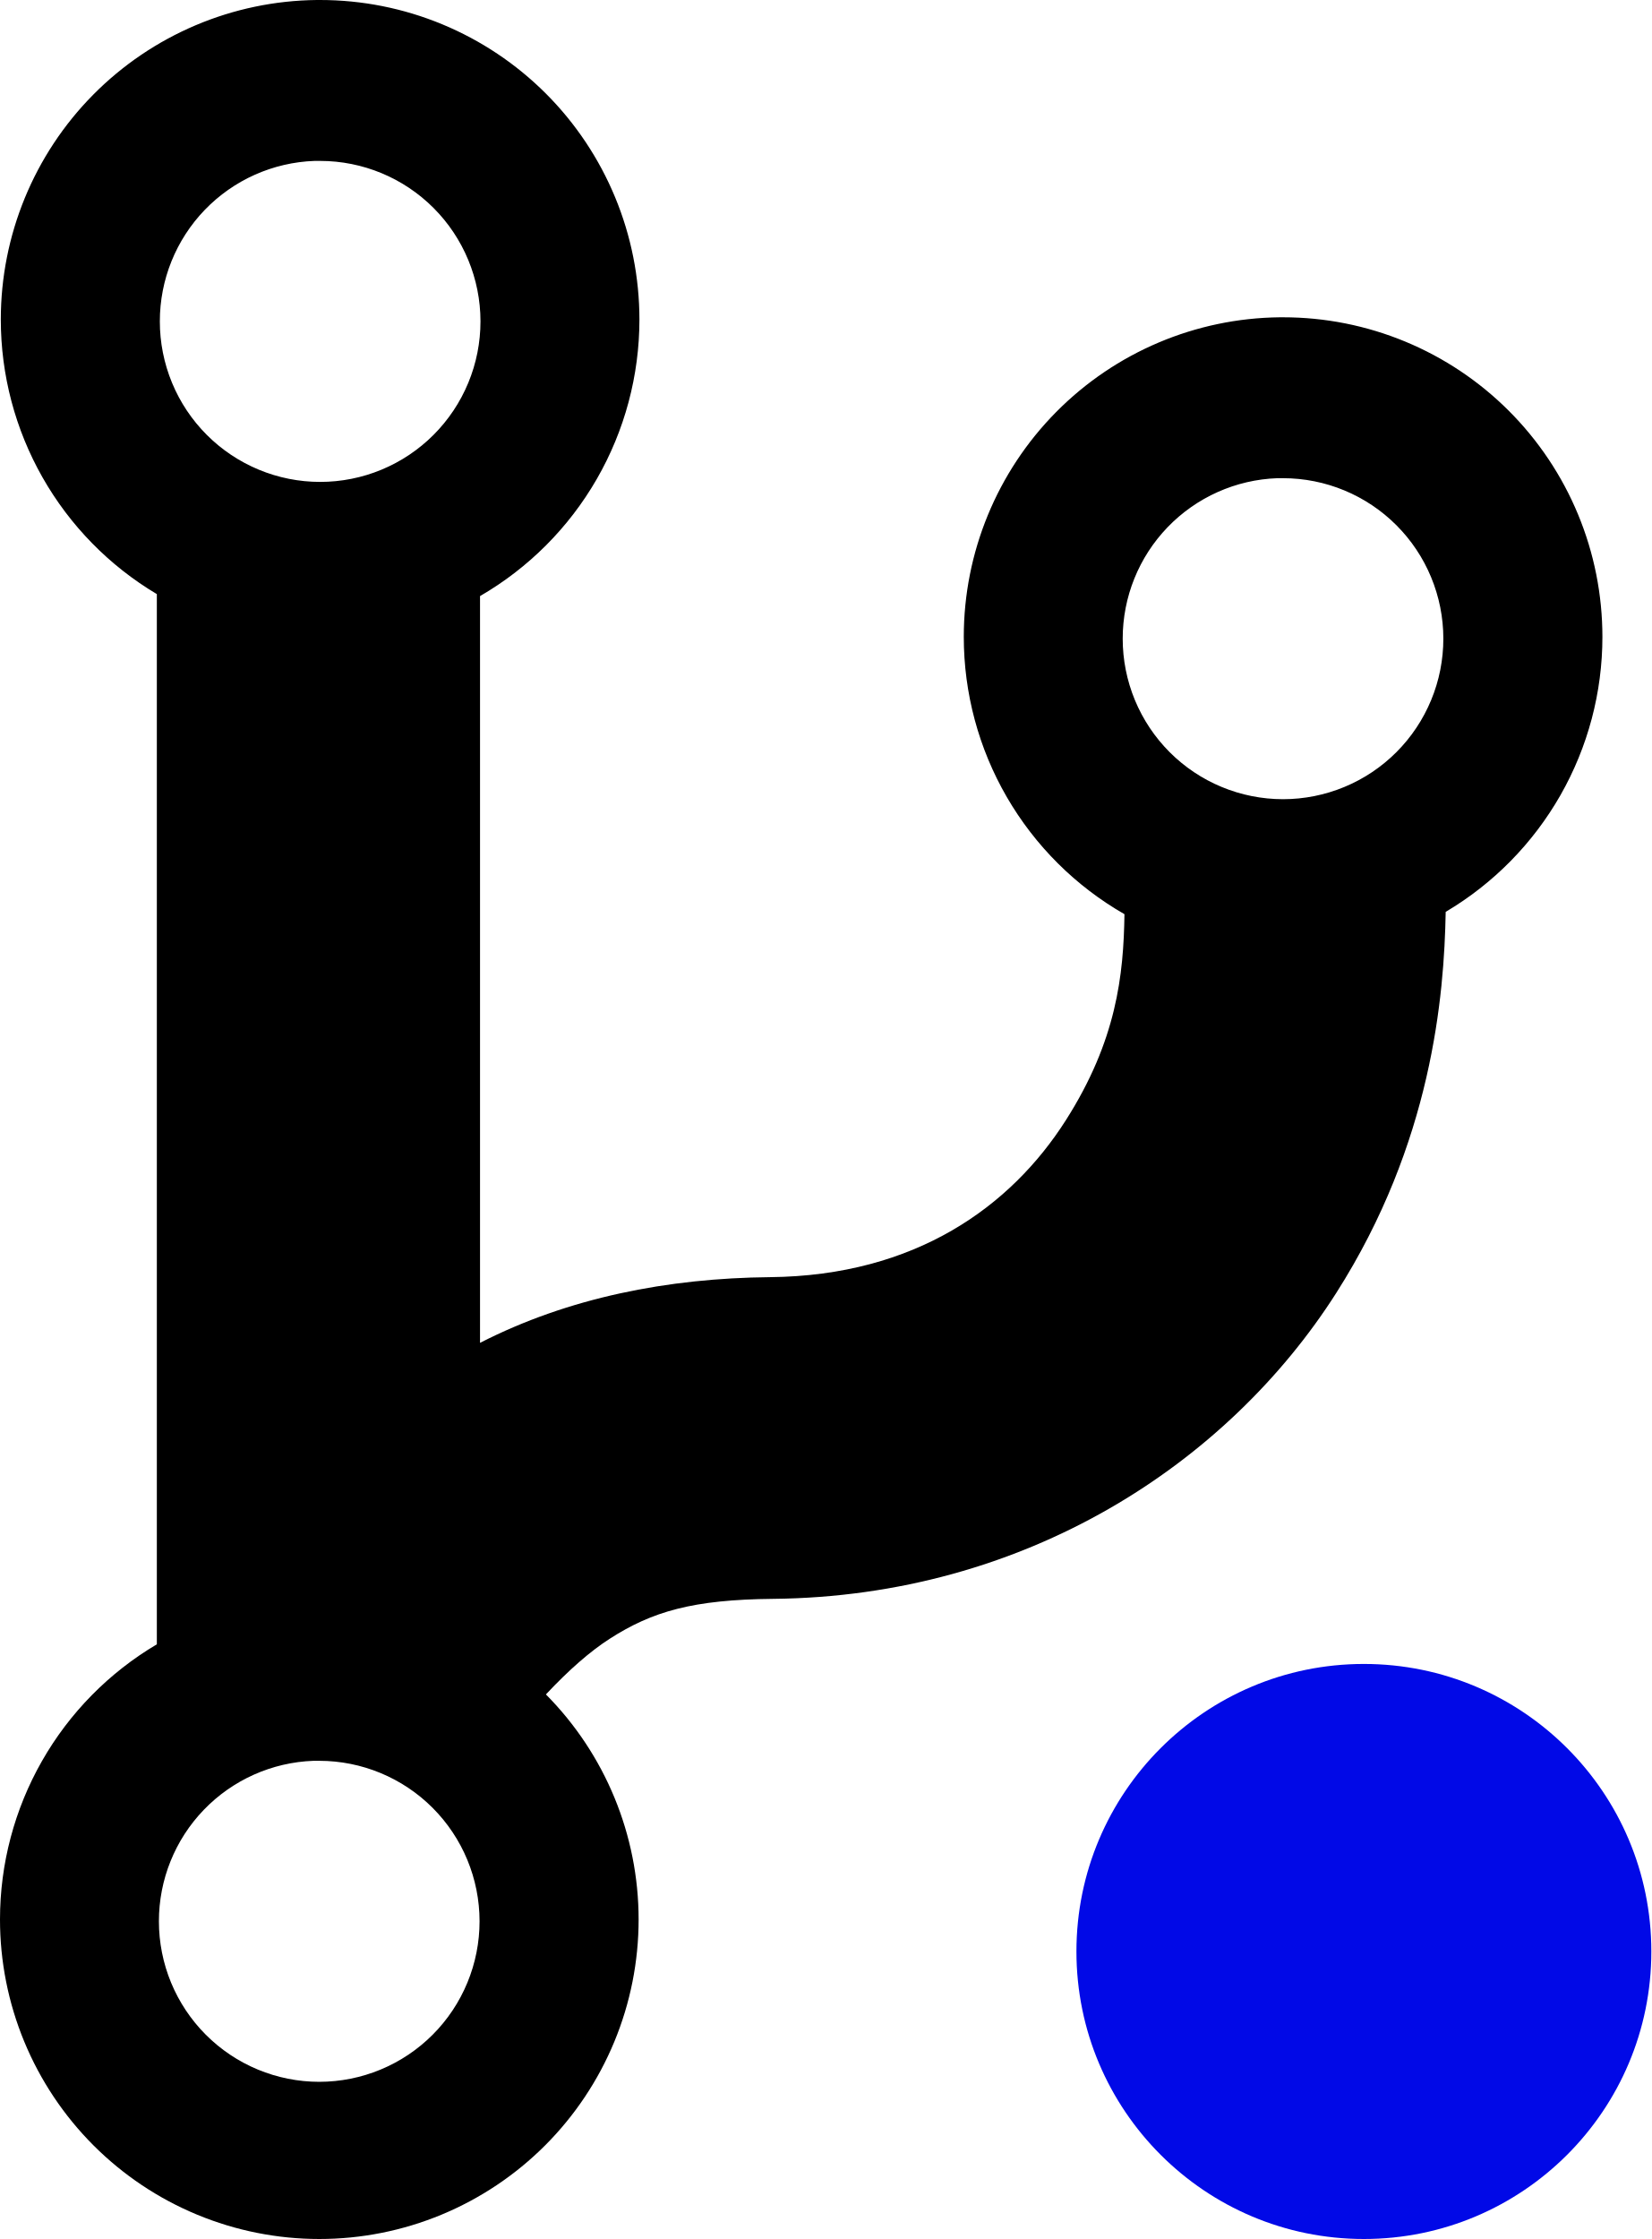
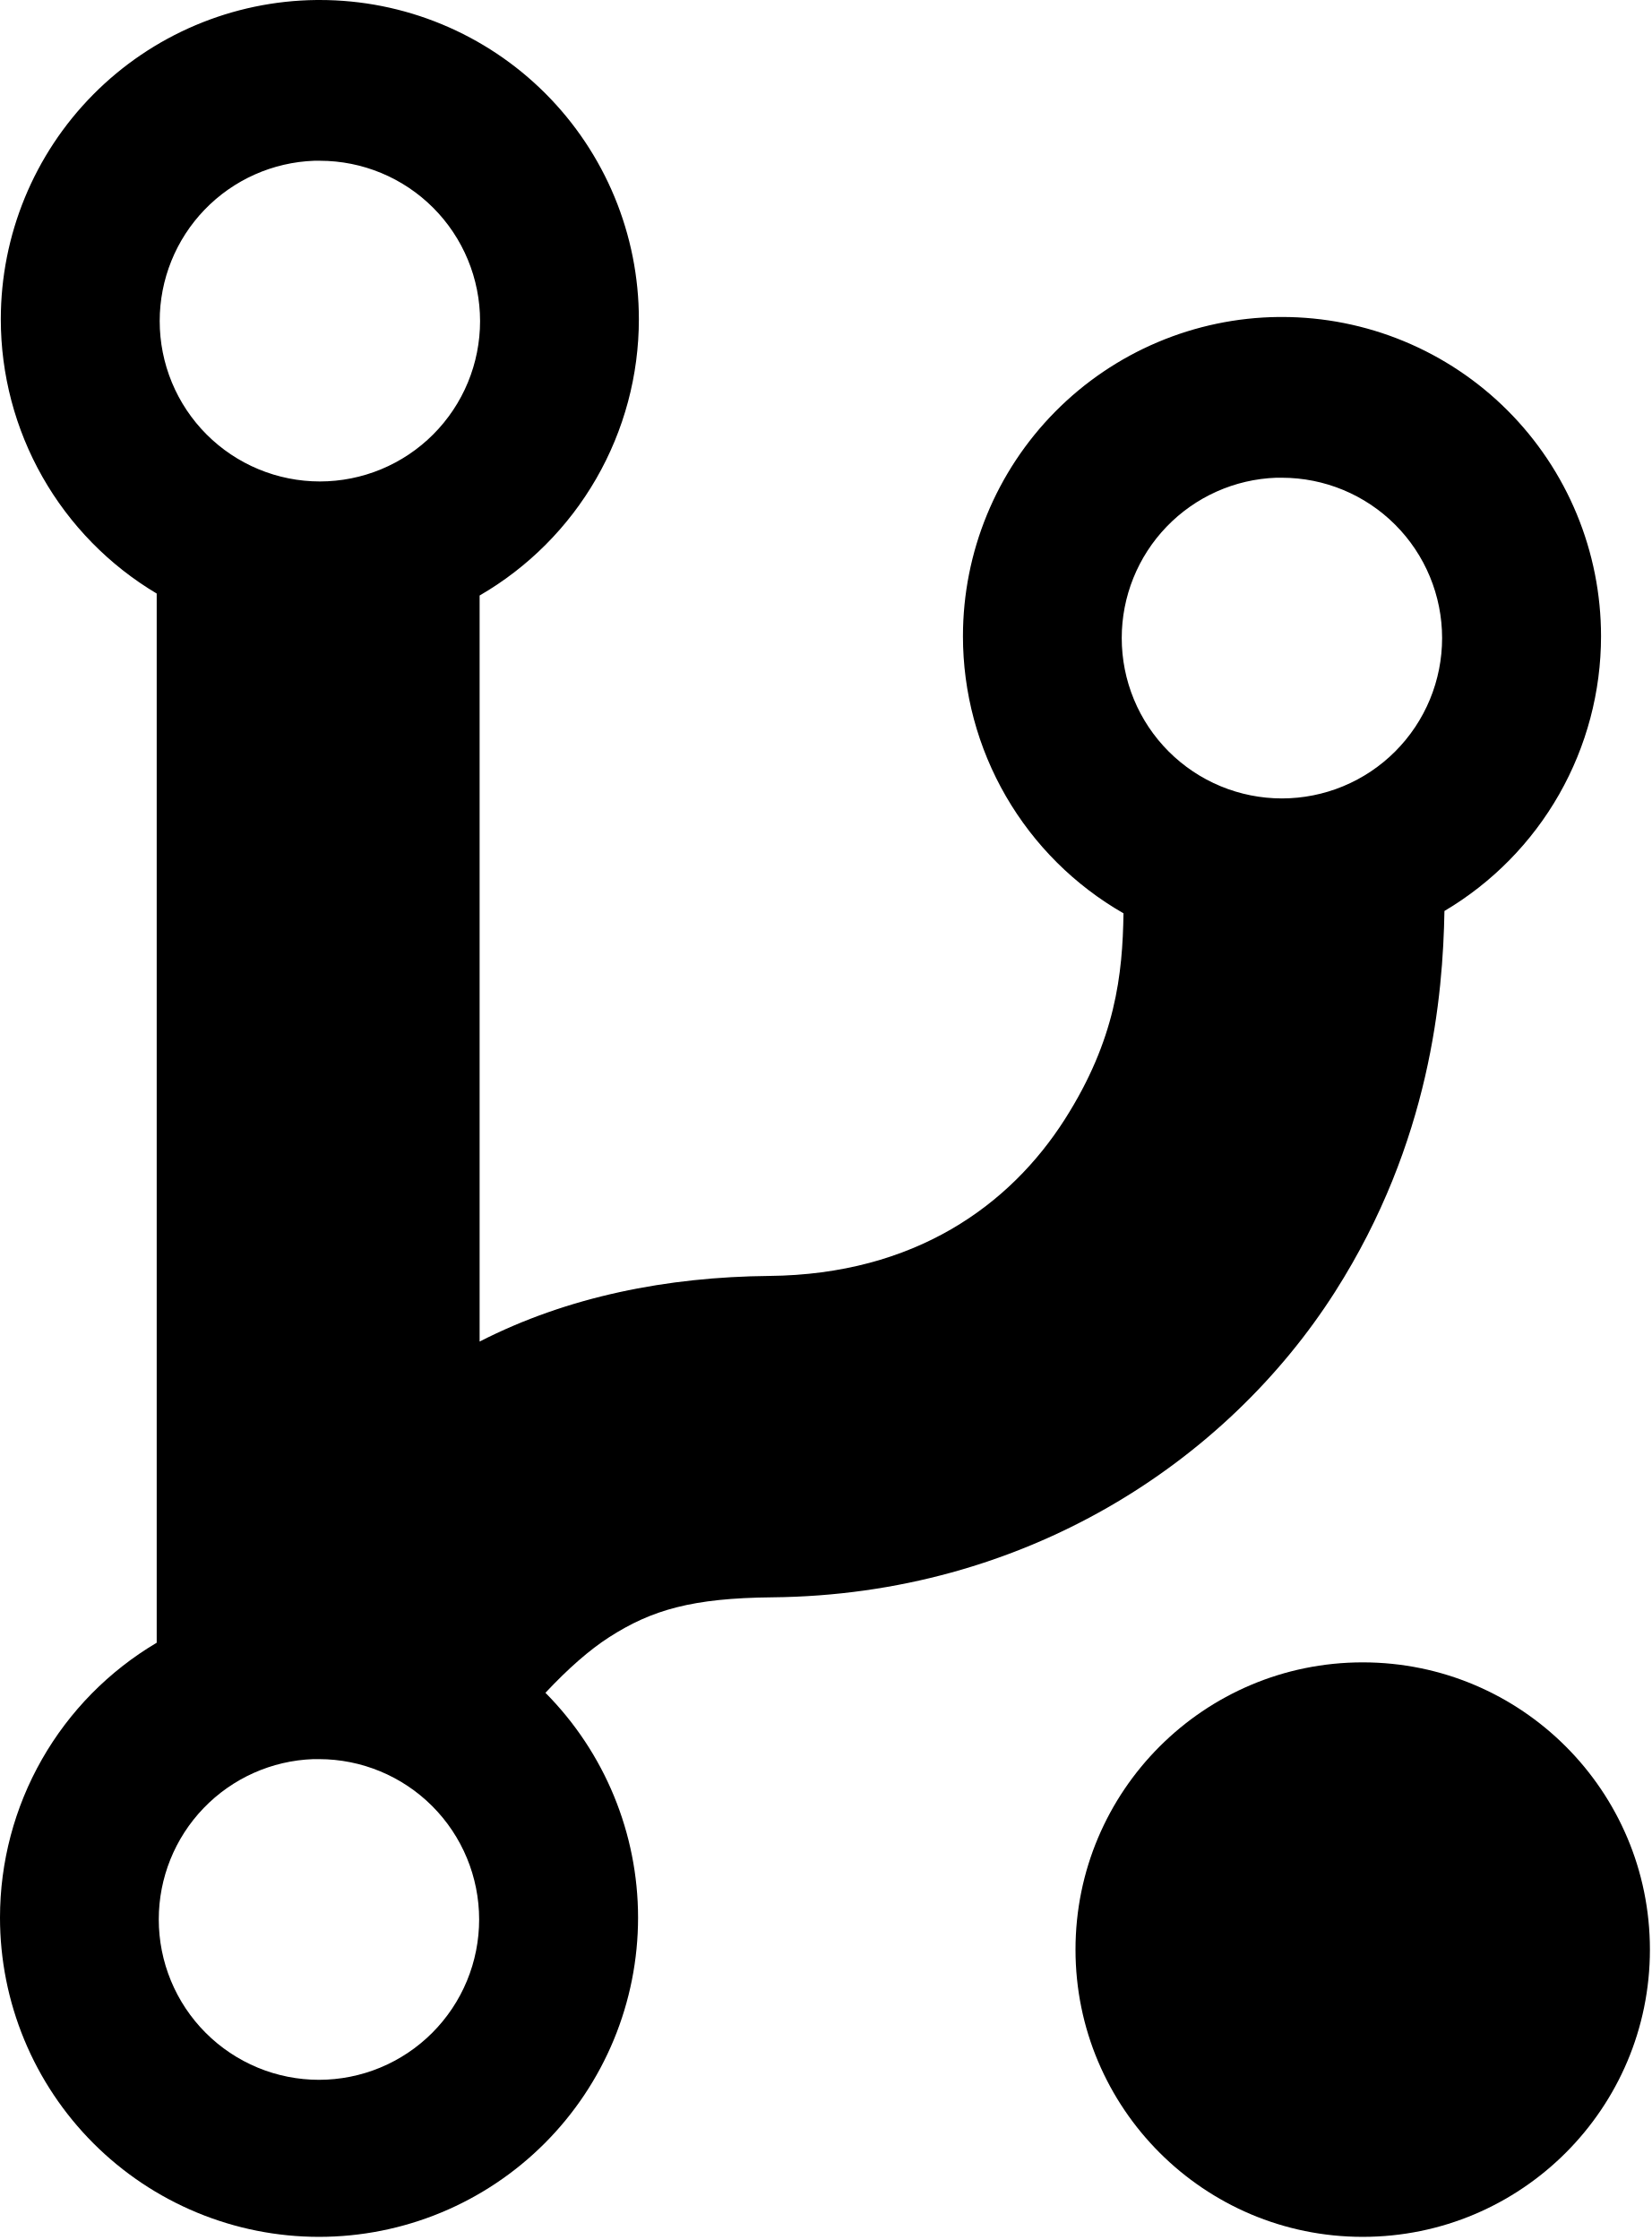
- <svg xmlns="http://www.w3.org/2000/svg" width="135" height="183" viewBox="0 0 135 183" fill="none">
-   <path opacity="0.999" d="M25.9 0C19.024 0.071 12.454 2.854 7.617 7.743C2.78 12.633 0.067 19.234 0.066 26.113C0.066 30.64 1.242 35.088 3.478 39.023C5.714 42.958 8.934 46.244 12.822 48.558V134.395C8.916 136.704 5.679 139.992 3.431 143.935C1.183 147.878 8.22438e-05 152.338 5.67919e-07 156.878C-0.001 160.307 0.674 163.704 1.985 166.873C3.296 170.042 5.218 172.921 7.642 175.347C10.066 177.773 12.943 179.697 16.11 181.01C19.276 182.323 22.671 182.999 26.099 183C29.528 183.001 32.923 182.326 36.091 181.013C39.259 179.701 42.138 177.776 44.562 175.351C46.987 172.925 48.91 170.045 50.222 166.875C51.534 163.705 52.209 160.308 52.208 156.878C52.205 149.988 49.48 143.379 44.629 138.49C46.515 136.479 48.248 134.969 49.834 133.948C53.325 131.701 56.658 130.742 63.187 130.679C83.84 130.48 100.349 119.63 109.241 105.678C117.068 93.397 118.065 81.415 118.188 74.529C122.092 72.218 125.326 68.929 127.573 64.987C129.82 61.044 131.001 56.584 131 52.046C130.999 48.616 130.324 45.22 129.011 42.051C127.699 38.883 125.776 36.004 123.351 33.579C120.927 31.154 118.049 29.231 114.881 27.919C111.714 26.607 108.319 25.932 104.891 25.933C104.802 25.932 104.714 25.932 104.625 25.933C97.749 26.004 91.18 28.786 86.343 33.676C81.505 38.565 78.792 45.166 78.791 52.046C78.79 56.648 80.004 61.168 82.311 65.15C84.618 69.131 87.935 72.432 91.927 74.719C91.853 79.714 91.283 85.046 87.13 91.567C82.646 98.602 74.851 104.271 62.94 104.386C54.609 104.467 46.476 106.055 39.243 109.755V48.72C43.206 46.426 46.496 43.13 48.783 39.162C51.07 35.194 52.274 30.694 52.274 26.113C52.273 22.683 51.598 19.287 50.285 16.119C48.973 12.95 47.05 10.071 44.625 7.646C42.201 5.222 39.322 3.298 36.155 1.986C32.988 0.674 29.593 -0 26.165 0C26.076 -0 25.987 -0 25.898 0H25.9ZM25.716 13.152C25.869 13.149 26.021 13.149 26.174 13.152C29.649 13.153 32.983 14.535 35.44 16.994C37.898 19.453 39.279 22.788 39.28 26.265C39.281 27.988 38.943 29.694 38.284 31.286C37.626 32.878 36.661 34.324 35.444 35.543C34.227 36.761 32.782 37.728 31.191 38.388C29.601 39.048 27.896 39.388 26.174 39.388C24.452 39.388 22.747 39.048 21.157 38.388C19.566 37.728 18.121 36.761 16.904 35.543C15.687 34.324 14.721 32.878 14.063 31.286C13.405 29.694 13.066 27.988 13.067 26.265C13.066 22.865 14.384 19.598 16.744 17.151C19.104 14.705 22.321 13.271 25.718 13.152H25.716ZM104.432 39.084C104.585 39.081 104.737 39.081 104.89 39.084C108.366 39.085 111.699 40.467 114.156 42.926C116.614 45.385 117.995 48.72 117.996 52.198C117.997 53.92 117.659 55.626 117 57.218C116.342 58.81 115.377 60.257 114.16 61.475C112.943 62.694 111.498 63.661 109.907 64.32C108.316 64.98 106.612 65.32 104.89 65.321C103.168 65.32 101.463 64.98 99.873 64.32C98.282 63.661 96.837 62.694 95.62 61.475C94.403 60.257 93.438 58.81 92.779 57.218C92.121 55.626 91.782 53.92 91.783 52.198C91.782 48.799 93.099 45.533 95.457 43.087C97.815 40.641 101.03 39.206 104.424 39.084H104.432ZM25.64 143.916C25.793 143.913 25.945 143.913 26.098 143.916C29.574 143.917 32.907 145.299 35.364 147.758C37.822 150.217 39.203 153.552 39.205 157.03C39.205 158.752 38.867 160.458 38.208 162.05C37.55 163.642 36.585 165.089 35.368 166.307C34.151 167.526 32.706 168.493 31.115 169.152C29.524 169.812 27.82 170.152 26.098 170.153C24.376 170.152 22.671 169.812 21.081 169.152C19.49 168.493 18.045 167.526 16.828 166.307C15.611 165.089 14.646 163.642 13.987 162.05C13.329 160.458 12.991 158.752 12.991 157.03C12.99 153.631 14.307 150.365 16.665 147.919C19.023 145.473 22.238 144.038 25.633 143.916H25.64Z" fill="black" />
-   <path d="M111.5 183C124.479 183 135 172.479 135 159.5C135 146.521 124.479 136 111.5 136C98.521 136 88 146.521 88 159.5C88 172.479 98.521 183 111.5 183Z" fill="#0109E7" />
+ <svg xmlns="http://www.w3.org/2000/svg" width="477" height="647" viewBox="0 0 477 647" fill="none">
+   <path opacity="0.999" d="M91.44 0.001C67.166 0.252 43.971 10.076 26.894 27.338C9.816 44.6 0.236 67.906 0.234 92.194C0.233 108.175 4.384 123.881 12.278 137.773C20.173 151.665 31.541 163.266 45.267 171.438V474.488C31.478 482.642 20.051 494.251 12.113 508.17C4.175 522.09 0 537.839 2.00507e-06 553.865C-0.003 565.974 2.379 577.965 7.008 589.153C11.637 600.342 18.424 610.508 26.98 619.072C35.537 627.636 45.695 634.43 56.876 639.066C68.057 643.702 80.041 646.09 92.144 646.092C104.249 646.094 116.237 643.711 127.422 639.077C138.607 634.443 148.77 627.65 157.33 619.085C165.89 610.52 172.68 600.352 177.312 589.162C181.943 577.971 184.326 565.977 184.323 553.865C184.311 529.542 174.693 506.208 157.565 488.947C164.223 481.846 170.342 476.514 175.94 472.911C188.267 464.977 200.033 461.591 223.086 461.37C296.001 460.669 354.288 422.361 385.682 373.102C413.314 329.745 416.834 287.439 417.268 263.128C431.051 254.969 442.472 243.358 450.404 229.439C458.336 215.52 462.506 199.773 462.503 183.75C462.501 171.641 460.115 159.651 455.482 148.464C450.848 137.277 444.058 127.113 435.498 118.552C426.939 109.991 416.778 103.201 405.595 98.569C394.413 93.937 382.428 91.555 370.325 91.557C370.011 91.555 369.697 91.555 369.383 91.557C345.109 91.808 321.914 101.632 304.837 118.894C287.76 136.156 278.179 159.462 278.177 183.75C278.172 199.998 282.459 215.958 290.603 230.015C298.747 244.072 310.458 255.727 324.552 263.799C324.293 281.435 322.281 300.26 307.617 323.281C291.788 348.12 264.266 368.135 222.211 368.539C192.8 368.825 164.085 374.435 138.551 387.494V172.008C152.541 163.909 164.156 152.271 172.231 138.262C180.306 124.253 184.557 108.366 184.556 92.194C184.554 80.085 182.169 68.095 177.535 56.908C172.902 45.721 166.111 35.557 157.551 26.996C148.991 18.435 138.83 11.645 127.647 7.013C116.465 2.381 104.48 -0.001 92.376 0.001C92.063 -0 91.749 -0 91.435 0.001H91.44ZM90.792 46.433C91.33 46.424 91.869 46.424 92.408 46.433C104.679 46.437 116.447 51.316 125.124 59.998C133.801 68.68 138.678 80.453 138.681 92.731C138.684 98.813 137.489 104.836 135.165 110.457C132.841 116.077 129.433 121.184 125.136 125.486C120.839 129.788 115.737 133.202 110.122 135.531C104.506 137.861 98.487 139.061 92.408 139.063C86.329 139.061 80.31 137.861 74.694 135.531C69.079 133.202 63.977 129.789 59.679 125.486C55.382 121.184 51.974 116.077 49.65 110.457C47.326 104.837 46.131 98.813 46.134 92.731C46.13 80.727 50.785 69.191 59.117 60.554C67.449 51.917 78.807 46.855 90.797 46.433H90.792ZM368.703 137.989C369.242 137.98 369.781 137.98 370.319 137.989C382.591 137.993 394.358 142.872 403.035 151.554C411.713 160.235 416.589 172.009 416.593 184.287C416.595 190.369 415.4 196.392 413.076 202.012C410.752 207.632 407.344 212.739 403.047 217.042C398.75 221.344 393.648 224.757 388.033 227.087C382.417 229.416 376.398 230.616 370.319 230.618C364.24 230.616 358.221 229.416 352.606 227.087C346.99 224.758 341.888 221.344 337.591 217.042C333.294 212.74 329.886 207.632 327.562 202.012C325.238 196.392 324.043 190.369 324.046 184.287C324.042 172.289 328.692 160.757 337.017 152.121C345.342 143.485 356.692 138.419 368.676 137.989H368.703ZM90.523 508.104C91.062 508.094 91.601 508.094 92.14 508.104C104.411 508.108 116.179 512.987 124.856 521.668C133.533 530.35 138.41 542.124 138.414 554.402C138.416 560.484 137.221 566.507 134.897 572.127C132.573 577.747 129.165 582.854 124.868 587.157C120.571 591.459 115.469 594.872 109.854 597.202C104.238 599.531 98.219 600.731 92.14 600.733C86.061 600.731 80.042 599.531 74.426 597.202C68.811 594.872 63.709 591.459 59.412 587.157C55.115 582.854 51.707 577.747 49.383 572.127C47.059 566.507 45.864 560.484 45.866 554.402C45.862 542.403 50.513 530.872 58.838 522.236C67.163 513.6 78.513 508.534 90.497 508.104H90.523Z" fill="black" />
+   <path d="M393.658 646.091C439.48 646.091 476.626 608.945 476.626 563.123C476.626 517.301 439.48 480.155 393.658 480.155C347.836 480.155 310.689 517.301 310.689 563.123C310.689 608.945 347.836 646.091 393.658 646.091Z" fill="black" />
</svg>
